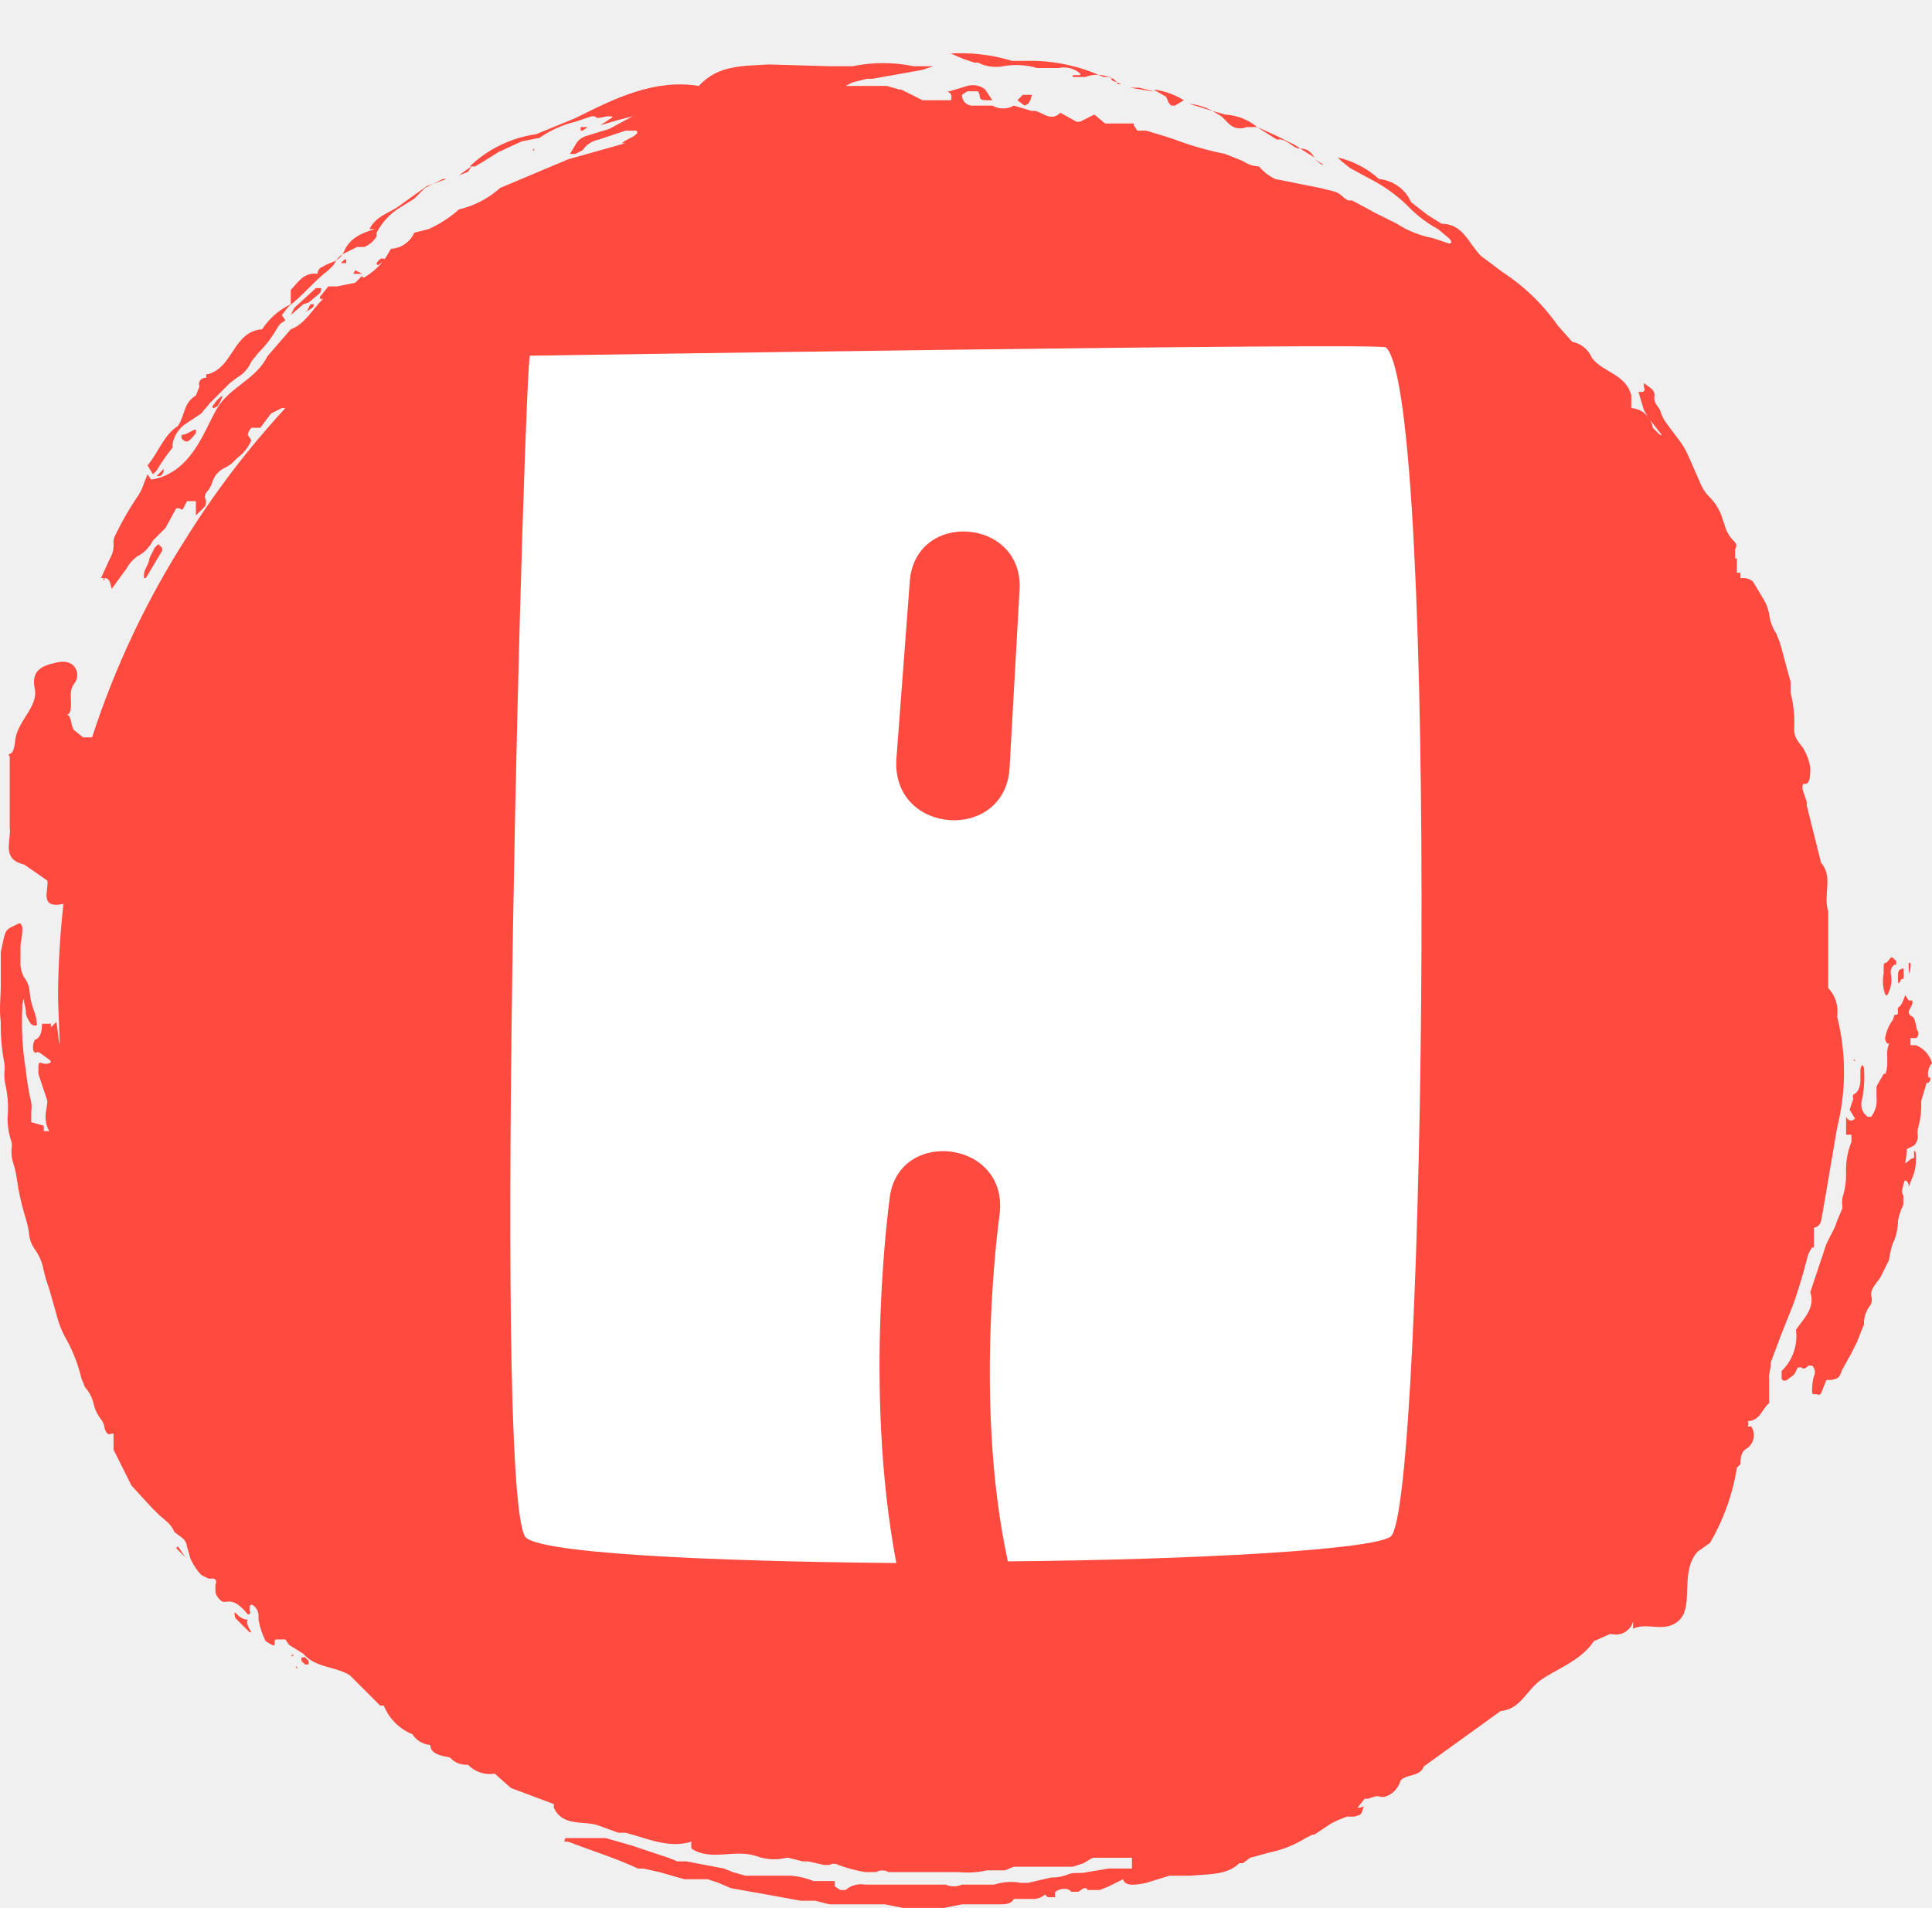
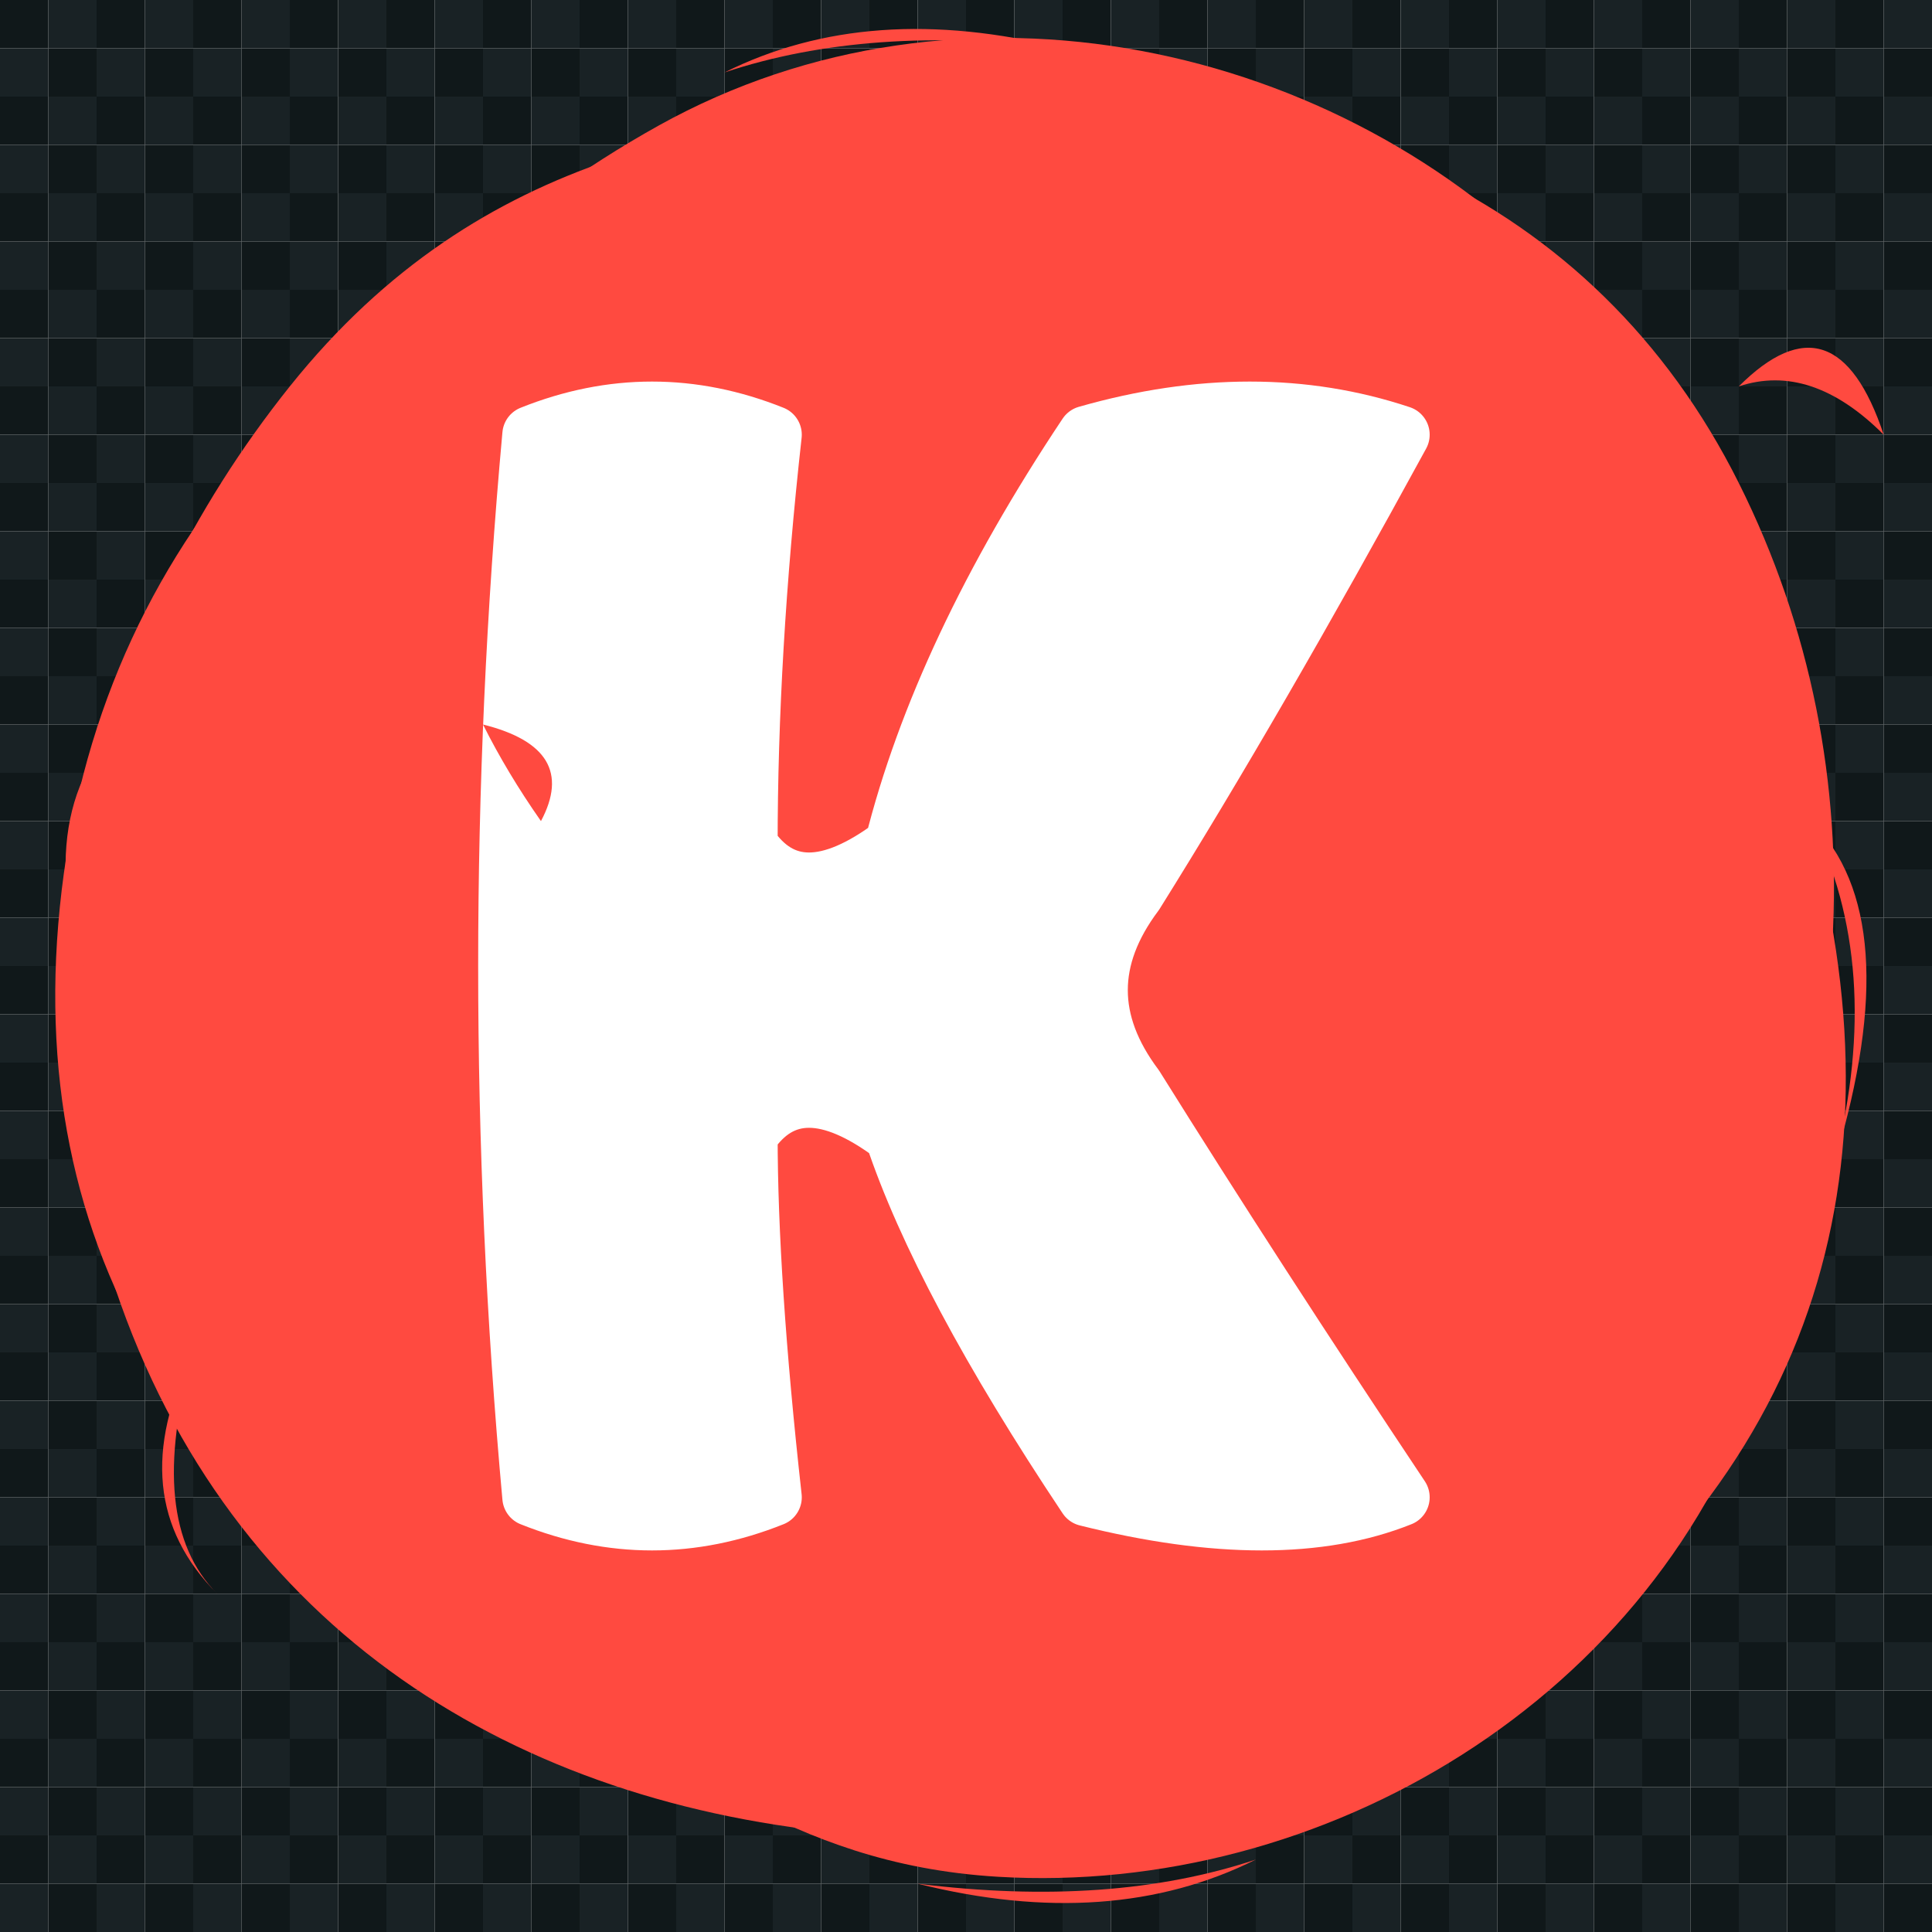
- <svg xmlns="http://www.w3.org/2000/svg" width="308.761" height="304.916" viewBox="0 0 106.008 104.687" class="css-1j8o68f" version="1.1" id="svg23">
-   <defs id="SvgjsDefs2684" />
-   <g id="SvgjsG2685" featurekey="rootContainer" transform="matrix(0.9820593,0,0,0.9820593,-0.05456052,0)" fill="#ff4a3f">
-     <g id="g17">
-       <path d="M19.8 15.3h.5l-.4-.2zm.5.1zm.8-.7c0 .1 0 .1.1.1l.4-.3c-.2-.1-.3-.1-.5.2zm.4-.2zm-4.1 2.3zm-.2.6l.3-.2c.1-.1.1-.2.1-.2h-.2l-.2.4c-.1-.1-.1 0 0 0zm2.2-2.9h-.1l-.2.2h.3zm-2.1 2.4l.6-.5c.1-.1.1-.2.1-.3h-.3l-1.2 1.1-.2.4.7-.6zm-1.1.8z" id="path3" />
-       <path d="M9.7 25v-.2a1.7 1.7 0 0 1 .7-1.1l.9-.6.5-.6.7-.7.4-.4.4-.3a1.9 1.9 0 0 0 .8-.9l.4-.5a5.9 5.9 0 0 0 1-1.3l.2-.3.3-.2-.2-.3.4-.5c.8-.6 1.4-1.4 2.2-2l.3-.3a1.4 1.4 0 0 1 .5-.6l.8-.4h.4a1.4 1.4 0 0 0 .7-.6V13a3.5 3.5 0 0 1 1.3-1.4l.8-.5.2-.2.4-.4 1-.5h.2l-1.1.4-1.4 1c-.6.5-1.4.6-1.8 1.4h.3c-.7.2-1.4.5-1.7 1.2s-.8.6-1.2.9a.4.4 0 0 0-.3.4c-.8-.1-1.1.5-1.5.9v.8a3.9 3.9 0 0 0-1.6 1.4c-1.6.1-1.6 2.1-3 2.5h-.1a.2.2 0 0 0 0 .2c-.3 0-.5.2-.4.5l-.2.5c-.7.4-.6 1.1-1 1.7-.8.5-1.1 1.5-1.7 2.2l.3.5.2-.2a11.6 11.6 0 0 1 .9-1.3zM53.9 3.3l.6.2h.2a2.2 2.2 0 0 0 1.4.2 4.1 4.1 0 0 1 1.9.1h1.2a1.4 1.4 0 0 1 1.2.3.1.1 0 0 1 0 .1H60a.1.1 0 0 0 0 .1h.7a1.8 1.8 0 0 1 1.3 0c.2 0 .1.1.2.2l.5.2h-.2c-.2-.4-.5-.4-.8-.4a9.7 9.7 0 0 0-4.3-.9h-.8A9.8 9.8 0 0 0 53 3h.2zm7.3 3.1zM50.3 4.7zm10.9 1.7h.2-.2zM19 14.7zm32.1-10zm17.6 2.2a.9.9 0 0 0 1 .2h.6a3.1 3.1 0 0 0-1.8-.7l-.7-.2.5.3zm-3.4-1.3c0 .1.1.2.2.3h.2l.5-.3a4.2 4.2 0 0 0-1.7-.6l.7.4zm7.4 2.7l.8.5c-.2-.3-.4-.5-.8-.5z" id="path5" />
-       <path d="M99 76.1l.6-1.6.6-1.5c.2-.5.6-1.8.8-2.6a1.7 1.7 0 0 1 .3-.7h.1v-1.1c.5-.1.4-.6.5-.9l.8-4.7a12.7 12.7 0 0 0 0-6.2 1.9 1.9 0 0 0-.5-1.6v-4.3c-.3-.9.3-1.9-.4-2.7L101 45a.4.4 0 0 0 0-.2l-.2-.6a.5.5 0 0 1 0-.4h.1c.3 0 .3-.5.3-.9a3 3 0 0 0-.4-1.1l-.3-.4a1.1 1.1 0 0 1-.2-.7 6.7 6.7 0 0 0-.2-2v-.6c-.2-.7-.4-1.5-.6-2.2l-.2-.5a2.5 2.5 0 0 1-.4-1.1 2.5 2.5 0 0 0-.3-.8l-.6-1a.8.8 0 0 0-.6-.2h-.1V32h-.2v-.8H97V31a.4.4 0 0 0 0-.1v-.2c.1-.2.1-.3-.1-.5a1.8 1.8 0 0 1-.4-.6l-.2-.6a2.9 2.9 0 0 0-.7-1.2 2.2 2.2 0 0 1-.5-.7l-.7-1.6a4.3 4.3 0 0 0-.6-1l-.6-.8a2.4 2.4 0 0 1-.4-.8l-.2-.3a.6.6 0 0 1-.1-.5.5.5 0 0 0-.2-.4l-.4-.3v.2c.1.2 0 .3-.1.3h-.2l.3 1 .3.5.7.9h-.1l-.2-.2-.2-.2a1.3 1.3 0 0 0-1.2-1.1v-.7c-.3-1.2-1.6-1.3-2.2-2.1a1.5 1.5 0 0 0-1.1-.9l-.8-.9a11.3 11.3 0 0 0-3.1-3l-.8-.6-.4-.3c-.7-.7-1-1.8-2.2-1.8l-.8-.5-.9-.7a2.2 2.2 0 0 0-1.8-1.3 5.1 5.1 0 0 0-2.3-1.2l.2.2.5.4 1.3.7a8.5 8.5 0 0 1 2.1 1.6 6.8 6.8 0 0 0 1.5 1.1l.6.5c.1.1.2.2.1.3H81l-.9-.3a5.6 5.6 0 0 1-2-.8l-1.2-.6-1.3-.7h-.2c-.3-.1-.4-.4-.8-.5l-.8-.2-2.5-.5a2.6 2.6 0 0 1-.9-.7 1.7 1.7 0 0 1-.9-.3l-1-.4a18.1 18.1 0 0 1-2.8-.8l-.6-.2-1-.3h-.5l-.2-.3v-.1h-1.6l-.6-.5-.4.2-.4.2h-.2l-.9-.5c-.6.6-1.1-.2-1.6-.1l-1-.3a1.2 1.2 0 0 1-1.2 0h-1.2a.6.6 0 0 1-.5-.6l.3-.2h.6a.7.7 0 0 1 .1.3c0 .2.2.2.5.2h.2l-.4-.6a1.1 1.1 0 0 0-1-.2l-1 .3H53c.3.2.2.3.2.5h-1.6l-.4-.2-.8-.4h-.1l-.7-.2h-2.3l.4-.2.8-.2h.3l1.7-.3 1.1-.2.6-.2h-1.1a8.4 8.4 0 0 0-3.4 0h-1.3L43 3.6c-1.4.1-2.8 0-3.9 1.2-2.5-.4-4.7.7-6.9 1.8l-2.2.9a6.7 6.7 0 0 0-3.7 1.8h.3l.5-.3.8-.5 1.3-.6 1-.2a6 6 0 0 1 2-.9l.9-.3h.2c.1.2.5 0 .7 0h.2c.1 0 .1.1 0 .1l-.6.4 1-.3.8-.2-1.3.7-1.3.4a1 1 0 0 0-.6.5l-.3.5h.3l.4-.2a1.4 1.4 0 0 1 .9-.6l1.5-.5h.5a.1.1 0 0 1 .1.2c-.2.2-.6.3-.8.5h.2l-3.2.9-3.8 1.6a5.2 5.2 0 0 1-2.3 1.2 6.6 6.6 0 0 1-1.7 1.1l-.8.2a1.5 1.5 0 0 1-1.3.9l-.3.5a3.7 3.7 0 0 1-1.2 1.1h-.1v-.1l-.2.2-.2.2-1 .2h-.5l-.4.5c-.1.1-.1.2 0 .2h.1c-.6.6-1 1.4-1.8 1.7L15 19.9c-.6 1.2-1.8 1.6-2.6 2.6s-1.4 3.9-3.9 4.3l-.2-.3-.2.5a2.7 2.7 0 0 1-.4.8 16.9 16.9 0 0 0-1.2 2.1.8.8 0 0 0-.1.5 1.4 1.4 0 0 1-.2.8l-.5 1.1h.2c.3 0 .3.3.4.6l.8-1.1a2.2 2.2 0 0 1 .6-.7 2 2 0 0 0 .9-.9l.3-.3.4-.4.6-1.1h.2c.1.1.1.1.2 0l.2-.4h.5v.8l.5-.5a.5.5 0 0 0 0-.5.4.4 0 0 1 .1-.3 1.5 1.5 0 0 0 .3-.5 1.3 1.3 0 0 1 .8-.9l.3-.2.3-.3a2.4 2.4 0 0 0 .8-1l-.2-.3c0-.1.1-.3.2-.4h.5l.6-.8.6-.3h.2a48.8 48.8 0 0 0-5.5 7.2h-.1.1a48.4 48.4 0 0 0-5.3 11.2h-.5l-.5-.4c-.2-.2-.1-.7-.4-.9h.1c.3-.5-.1-1.2.3-1.7s.1-1.4-.9-1.2-1.5.5-1.3 1.5-1 1.8-1.1 2.9-.5.5-.3.9v3.9c.1.8-.5 1.8.8 2.1l1.3.9c.1.5-.5 1.6.9 1.3a49.2 49.2 0 0 0-.3 5c0 1.1.1 2.2.1 3.3v-.4c-.1-.4-.1-.8-.2-1.3l-.3.3v-.2h-.5c0 .5-.1.8-.4.9a.9.9 0 0 0-.1.5c0 .1.1.3.2.2s.4.2.7.4-.2.3-.4.2-.2.1-.2.3v.3l.5 1.5c0 .3-.1.6-.1.9a1.7 1.7 0 0 0 .2.8h-.3v-.3l-.7-.2v-.6a1.5 1.5 0 0 0 0-.5 14.6 14.6 0 0 1-.3-1.8 16.6 16.6 0 0 1-.2-3.5.9.9 0 0 1 .1-.5v.2a2.9 2.9 0 0 1 .1.5.8.8 0 0 0 .1.4c.1.2.2.4.4.4s.1-.1.1-.2a2.1 2.1 0 0 0-.1-.5 4.2 4.2 0 0 1-.3-1.3 1.5 1.5 0 0 0-.3-.7 1.6 1.6 0 0 1-.2-.9v-.8c0-.3.1-.6.1-.9a.5.5 0 0 0-.1-.4h-.1c-.8.4-.7.2-1 1.6V55c0 .7-.1 1.4 0 2.1a10.8 10.8 0 0 0 .2 2.3 1.8 1.8 0 0 1 0 .5 3.1 3.1 0 0 0 .1.9 5.9 5.9 0 0 1 .1 1.3 3.9 3.9 0 0 0 .2 1.7 1.2 1.2 0 0 1 0 .4 2.1 2.1 0 0 0 .1.8 4.9 4.9 0 0 1 .2.9 14 14 0 0 0 .5 2.2 5 5 0 0 1 .2 1 1.7 1.7 0 0 0 .3.7 2.9 2.9 0 0 1 .5 1.2 8.5 8.5 0 0 0 .3 1l.4 1.4a5.4 5.4 0 0 0 .6 1.5 8.5 8.5 0 0 1 .8 2.1l.2.5a2.1 2.1 0 0 1 .5 1 2.1 2.1 0 0 0 .4.8 1 1 0 0 1 .2.5c.1.3.2.4.4.3h.1v.9l.5 1 .5 1 1.1 1.2.4.4c.3.3.7.5.9 1l.4.3a.7.7 0 0 1 .3.5l.2.7a3.3 3.3 0 0 0 .6.9l.4.2h.3a.2.2 0 0 1 .1.3 2.5 2.5 0 0 0 0 .5.9.9 0 0 0 .4.5h.2c.4-.1.8.2 1.2.7h.1c0-.1.1-.1 0-.2v-.2c0-.1.1-.2.2-.1a.7.7 0 0 1 .3.6v.2a4.3 4.3 0 0 0 .4 1.2c.5.3.5.3.5.1s0-.2.2-.2h.4l.2.3.8.5c.7.8 1.8.7 2.6 1.2l1.7 1.7h.2a2.9 2.9 0 0 0 1.6 1.6 1.3 1.3 0 0 0 1 .6c0 .5.6.6 1.1.7a1.2 1.2 0 0 0 .8.4h.2a1.7 1.7 0 0 0 1.5.5l.9.8 2.4.9v.2c.5 1.1 1.7.7 2.5 1l1.1.4h.4c1.2.3 2.4.9 3.7.5a.7.7 0 0 0 0 .4c1.1.7 2.4 0 3.6.4a2.9 2.9 0 0 0 1.7.1h.1l.8.2h.3l.9.2h.3a.5.5 0 0 1 .5 0 7.9 7.9 0 0 0 1.5.4h.6a.7.7 0 0 1 .7 0h3.9a5 5 0 0 0 1.6-.1h1l.5-.2H60l.6-.2.5-.3h2.2v.6H62l-1.2.2c-.4.1-.7 0-1 .1a2.4 2.4 0 0 1-1 .2l-1.3.3h-.4a3.1 3.1 0 0 0-1.5.1h-1.8a1.1 1.1 0 0 1-.9 0h-4.5a1.3 1.3 0 0 0-1.1.3H47l-.3-.2v-.3h-1.2a4.1 4.1 0 0 0-1.3-.3h-2.5l-.7-.2-.5-.2-2.1-.4h-.5l-.5-.2-2.1-.7-1.4-.4h-2.2c-.1 0-.1.1-.1.2h.2c1.3.5 2.6.9 3.9 1.5h.3l.9.2 1.4.4h1.3l.6.2.7.3 1.7.3 1.1.2 1.1.2h.8l.8.2h3.1l1 .2h2.3l1-.2H56c.4 0 .6-.1.7-.3h1a1 1 0 0 0 .8-.3c-.1.1 0 .1.1.2h.4v-.2c0-.1 0-.1.2-.2s.6-.1.7.1h.4l.3-.2c.2 0 .2 0 .2.1h.7l.5-.2.8-.4c.1.3.4.4 1.3.2l1.3-.4h1.2c.9-.1 2 0 2.7-.7h.2l.4-.3 1.1-.3a6.1 6.1 0 0 0 2-.8l.4-.2h.1l.9-.6.4-.2.5-.2h.4c.4-.1.4-.1.5-.4s0-.1-.2-.1h-.1l.4-.5h.2c.3-.1.5-.2.7-.1h.2a1.3 1.3 0 0 0 .9-.9c.3-.4 1.1-.2 1.3-.8l4.3-3.1c1.1-.1 1.4-1.1 2.2-1.7s2.3-1.1 3-2.2l.9-.4h.1a1 1 0 0 0 1.2-.7v.4c.8-.4 1.8.3 2.6-.5s0-2.7 1-3.8l.7-.5a12.1 12.1 0 0 0 1.5-4.2l.2-.2c0-.3 0-.7.4-.9a.9.9 0 0 0 .2-1.2h-.2a.3.3 0 0 0 0-.3c.7 0 .8-.7 1.2-1V77a.5.5 0 0 1 0-.2 3.8 3.8 0 0 0 .1-.7zM5.9 32.2z" id="path7" />
-       <path d="M26.4 9.3l-.3.2-.4.3.5-.2zm6.1-2h.1l.3-.2h-.4zm-2.6 1l-.1.1h.1v-.1zm-1.5 1.4zm1.3-.2zm-6.3 3.1zM9.2 26.2l-.4.4H9a.4.4 0 0 0 .2-.4zm3-3.5a2.1 2.1 0 0 0 .3-.6 1.5 1.5 0 0 0-.5.5c-.1.1-.1.2 0 .2zM11 24.2V24c-.2 0-.5.3-.8.3v.2c.3.3.4.2.8-.3zm3 66.2zM73.9 9.2h.1l-.5-.3zm-2.5-1.4c.5-.1.8.4 1.2.5h.1l-.3-.2-1-.5-1.1-.5.3.2zM52.8 3.1zm11.7 2h-.1l-1.2-.2h.5zm2 .7l1.3.4a3.3 3.3 0 0 0-1.3-.4zm-9 0a1 1 0 0 0 .2-.5h-.5l-.3.3.4.3zm9 1.6zM49.9 4.2zm2.9.7zM48.5 4zm13.8 2.1a.5.5 0 0 0 0 .1zm44.8 52.3h-.3V58h.3c.1 0 .2-.3.1-.4s-.1-.7-.3-.8a.3.3 0 0 1-.2-.3l.2-.4a.4.4 0 0 0 0-.2h-.2l-.2-.3c-.1.3-.2.6-.4.7a.5.5 0 0 0 0 .2c0 .1 0 .2-.1.2h-.1a1.1 1.1 0 0 1-.1.3 2.3 2.3 0 0 0-.4.9.4.4 0 0 0 .1.4h.1a1.7 1.7 0 0 0-.1.8v.4a1.8 1.8 0 0 1-.1.5h-.1l-.4.7v.6a1.5 1.5 0 0 1-.3 1.1h-.2l-.2-.2a.9.9 0 0 1-.1-.8 6.5 6.5 0 0 0 .1-1.7c0-.1-.1-.2-.1-.2a.5.5 0 0 0-.1.3v.6c0 .2-.1.6-.3.7s-.1.2-.1.3l-.2.6.3.5c-.2.2-.4.1-.5-.1v1h.3v.4a4.2 4.2 0 0 0-.3 1.4 3.3 3.3 0 0 0 0 .4 4 4 0 0 1-.2 1.3 2 2 0 0 0 0 .6l-.3.7a3.2 3.2 0 0 1-.3.7l-.3.6-.9 2.7c.3.9-.4 1.5-.8 2.1a2.7 2.7 0 0 1-.8 2.3v.4c0 .1.1.2.3.1l.4-.3.2-.4h.2c.1.1.2.1.4-.1h.2a.5.5 0 0 1 .1.6 2.9 2.9 0 0 0-.1.8c0 .1 0 .2.1.2h.2c.1.1.2 0 .3-.3l.2-.5h.3c.4-.1.4-.1.6-.6l.5-.9.3-.6.4-1a1.6 1.6 0 0 1 .3-1 .6.6 0 0 0 .1-.6c0-.2 0-.3.2-.6l.3-.4.5-1a4.7 4.7 0 0 1 .2-.9 3 3 0 0 0 .3-1.3 3.8 3.8 0 0 1 .3-.9v-.5c-.1-.2-.1-.2 0-.6s.1-.2.2-.2a.4.4 0 0 1 .1.3l.2-.5a2.3 2.3 0 0 0 .2-.9v-.3c0-.1 0-.3-.1-.3v.4c-.2 0-.3.2-.5.3a6.4 6.4 0 0 0 .1-.8l.4-.2a.7.7 0 0 0 .2-.6 1.4 1.4 0 0 1 0-.3 4.8 4.8 0 0 0 .2-1.4v-.2l.3-1h.1a.3.3 0 0 0 .1-.3h-.1a.9.9 0 0 1 .2-.8 1.5 1.5 0 0 0-.9-1zm-1.2 7.8zm-.2-9.9zm0 0zM9.1 30.8a.3.3 0 0 0 0-.2l-.2-.2-.2.2-.3.6c0 .3-.3.6-.3.9v.2h.1zm96.3 24.8h.1a1.7 1.7 0 0 0 .2-1.2.5.5 0 0 1 .2-.5h.1v-.2l-.2-.2h-.1c-.1.1-.2.3-.3.3s-.1.1-.1.3v.3a2.2 2.2 0 0 0 .1 1.2zM13.2 90.1c-.1 0 0 .2 0 .3l.8.8h.1c-.2-.3-.3-.6-.2-.7a.9.9 0 0 1-.5-.2zm.8.3zm92.3-35.7h.1a2 2 0 0 0 0-.6c-.3.1-.3.1-.3.6s.1.1.2 0z" id="path9" />
-       <path d="M106.7 62a.6.6 0 0 0 .1-.5c0-.1-.1-.2-.1-.1h-.2v.2c0 .4.1.5.2.4zm.1-8.2h-.1v.6a1 1 0 0 0 .1-.6zM17.1 92.6h-.2v.2l.2.2h.2v-.2zm86.6-33.3c0-.1 0-.1-.1-.1zM9.9 86.5l.5.5-.4-.6z" id="path11" />
-       <circle cx="10.5" cy="87.1" transform="rotate(-24.8 10.4 87.159)" id="circle13" />
-       <path d="M9.7 30.1h-.1v.2-.2h.1zm83.2-6.6l-.2-.3h-.1zm-14.7 77.1zM5.9 32.2zm-.1.2a.3.3 0 0 0 .1-.2v.2zm1.9-4.9zM61.5 2.4zm42.8 58.2v.1-.1zM16.4 92.5h-.1c.1.1.2 0 .1-.1zm.2.7h.1l-.1-.1v.1zm73.9-71.3zm15.2 34.4zM14.6 91.7zm92.1-37zm-.8 11.4zM34.6 0z" id="path15" />
-     </g>
+ <svg xmlns="http://www.w3.org/2000/svg" width="400" height="400" viewBox="0 0 400 400">
+   <defs>
+     <pattern id="bg-grid" width="20" height="20" patternUnits="userSpaceOnUse">
+       <rect width="10" height="10" fill="#10181A" />
+       <rect x="10" width="10" height="10" fill="#192225" />
+       <rect y="10" width="10" height="10" fill="#192225" />
+       <rect x="10" y="10" width="10" height="10" fill="#10181A" />
+     </pattern>
+   </defs>
+   <rect width="100%" height="100%" fill="url(#bg-grid)" />
+   <g fill="#FF4A40">
+     <circle cx="200" cy="200" r="165" />
+     <path d="M 200 20 C 270 15, 330 40, 360 100 C 390 160, 385 230, 350 290 C 315 350, 250 385, 180 380 C 110 375, 50 340, 25 270 C 0 200, 20 130, 60 80 C 100 30, 150 25, 200 20 Z" />
+     <path d="M 200 25 C 280 20, 340 50, 370 120 C 400 190, 380 260, 330 320 C 280 380, 200 395, 140 370 C 80 345, 30 280, 15 210 C 0 140, 40 70, 100 40 C 140 20, 170 30, 200 25 Z" transform="rotate(73 200 200)" />
+     <path d="M 200 25 C 280 20, 340 50, 370 120 C 400 190, 380 260, 330 320 C 280 380, 200 395, 140 370 C 80 345, 30 280, 15 210 C 0 140, 40 70, 100 40 C 140 20, 170 30, 200 25 Z" transform="rotate(210 200 200)" />
+     <path d="M 25 150 Q 10 180, 20 210 Q 5 170, 25 150 Z" />
+     <path d="M 375 170 Q 390 200, 380 240 Q 395 190, 375 170 Z" />
+     <path d="M 150 15 Q 180 5, 220 10 Q 180 0, 150 15 Z" />
+     <path d="M 260 385 Q 230 395, 190 390 Q 230 400, 260 385 Z" />
+     <path d="M 40 280 Q 25 310, 45 330 Q 30 315, 40 280 Z" />
+     <path d="M 360 80 Q 380 60, 390 90 Q 375 75, 360 80 Z" />
  </g>
-   <g id="SvgjsG2686" featurekey="nameFeature-0" transform="matrix(2.284354,0,0,2.284354,27.98006,-5.60952)" fill="#ffffff">
-     <path d="M9.6 16.48 l-0.32 4.24 c-0.08 1.8 2.6 1.96 2.72 0.2 l0.24 -4.28 c0.12 -1.76 -2.56 -1.96 -2.64 -0.16 z M0.48 11 l0 0 c0.04 0 20.48 -0.32 20.56 -0.2 c1.28 1.12 0.96 27.8 0.12 28.56 c-0.4 0.32 -4.64 0.56 -9.2 0.6 c-0.84 -3.84 -0.2 -8.32 -0.2 -8.32 c0.24 -1.8 -2.44 -2.12 -2.64 -0.4 c0 0.04 -0.64 4.52 0.16 8.76 c-4.56 -0.04 -8.68 -0.24 -8.92 -0.64 c-0.8 -1.44 0 -28.28 0.12 -28.36 z" id="path20" />
-   </g>
+   <path d="M 110 90            Q 100 200, 110 310            Q 135 320, 160 310            Q 155 265, 155 235            Q 165 220, 185 235            Q 195 265, 225 310            Q 265 320, 290 310            Q 260 265, 235 225            Q 220 205, 235 185            Q 260 145, 290 90            Q 260 80, 225 90            Q 195 135, 185 175            Q 165 190, 155 175            Q 155 135, 160 90            Q 135 80, 110 90 Z" fill="#FFFFFF" stroke="#FFFFFF" stroke-width="12" stroke-linejoin="round" stroke-linecap="round" />
+   <path d="M 100 150 Q 120 155, 112 170 Q 105 160, 100 150 Z" fill="#FF4A40" />
+   <path d="M 295 120 Q 280 125, 282 140 Q 295 130, 295 120 Z" fill="#FF4A40" />
</svg>
